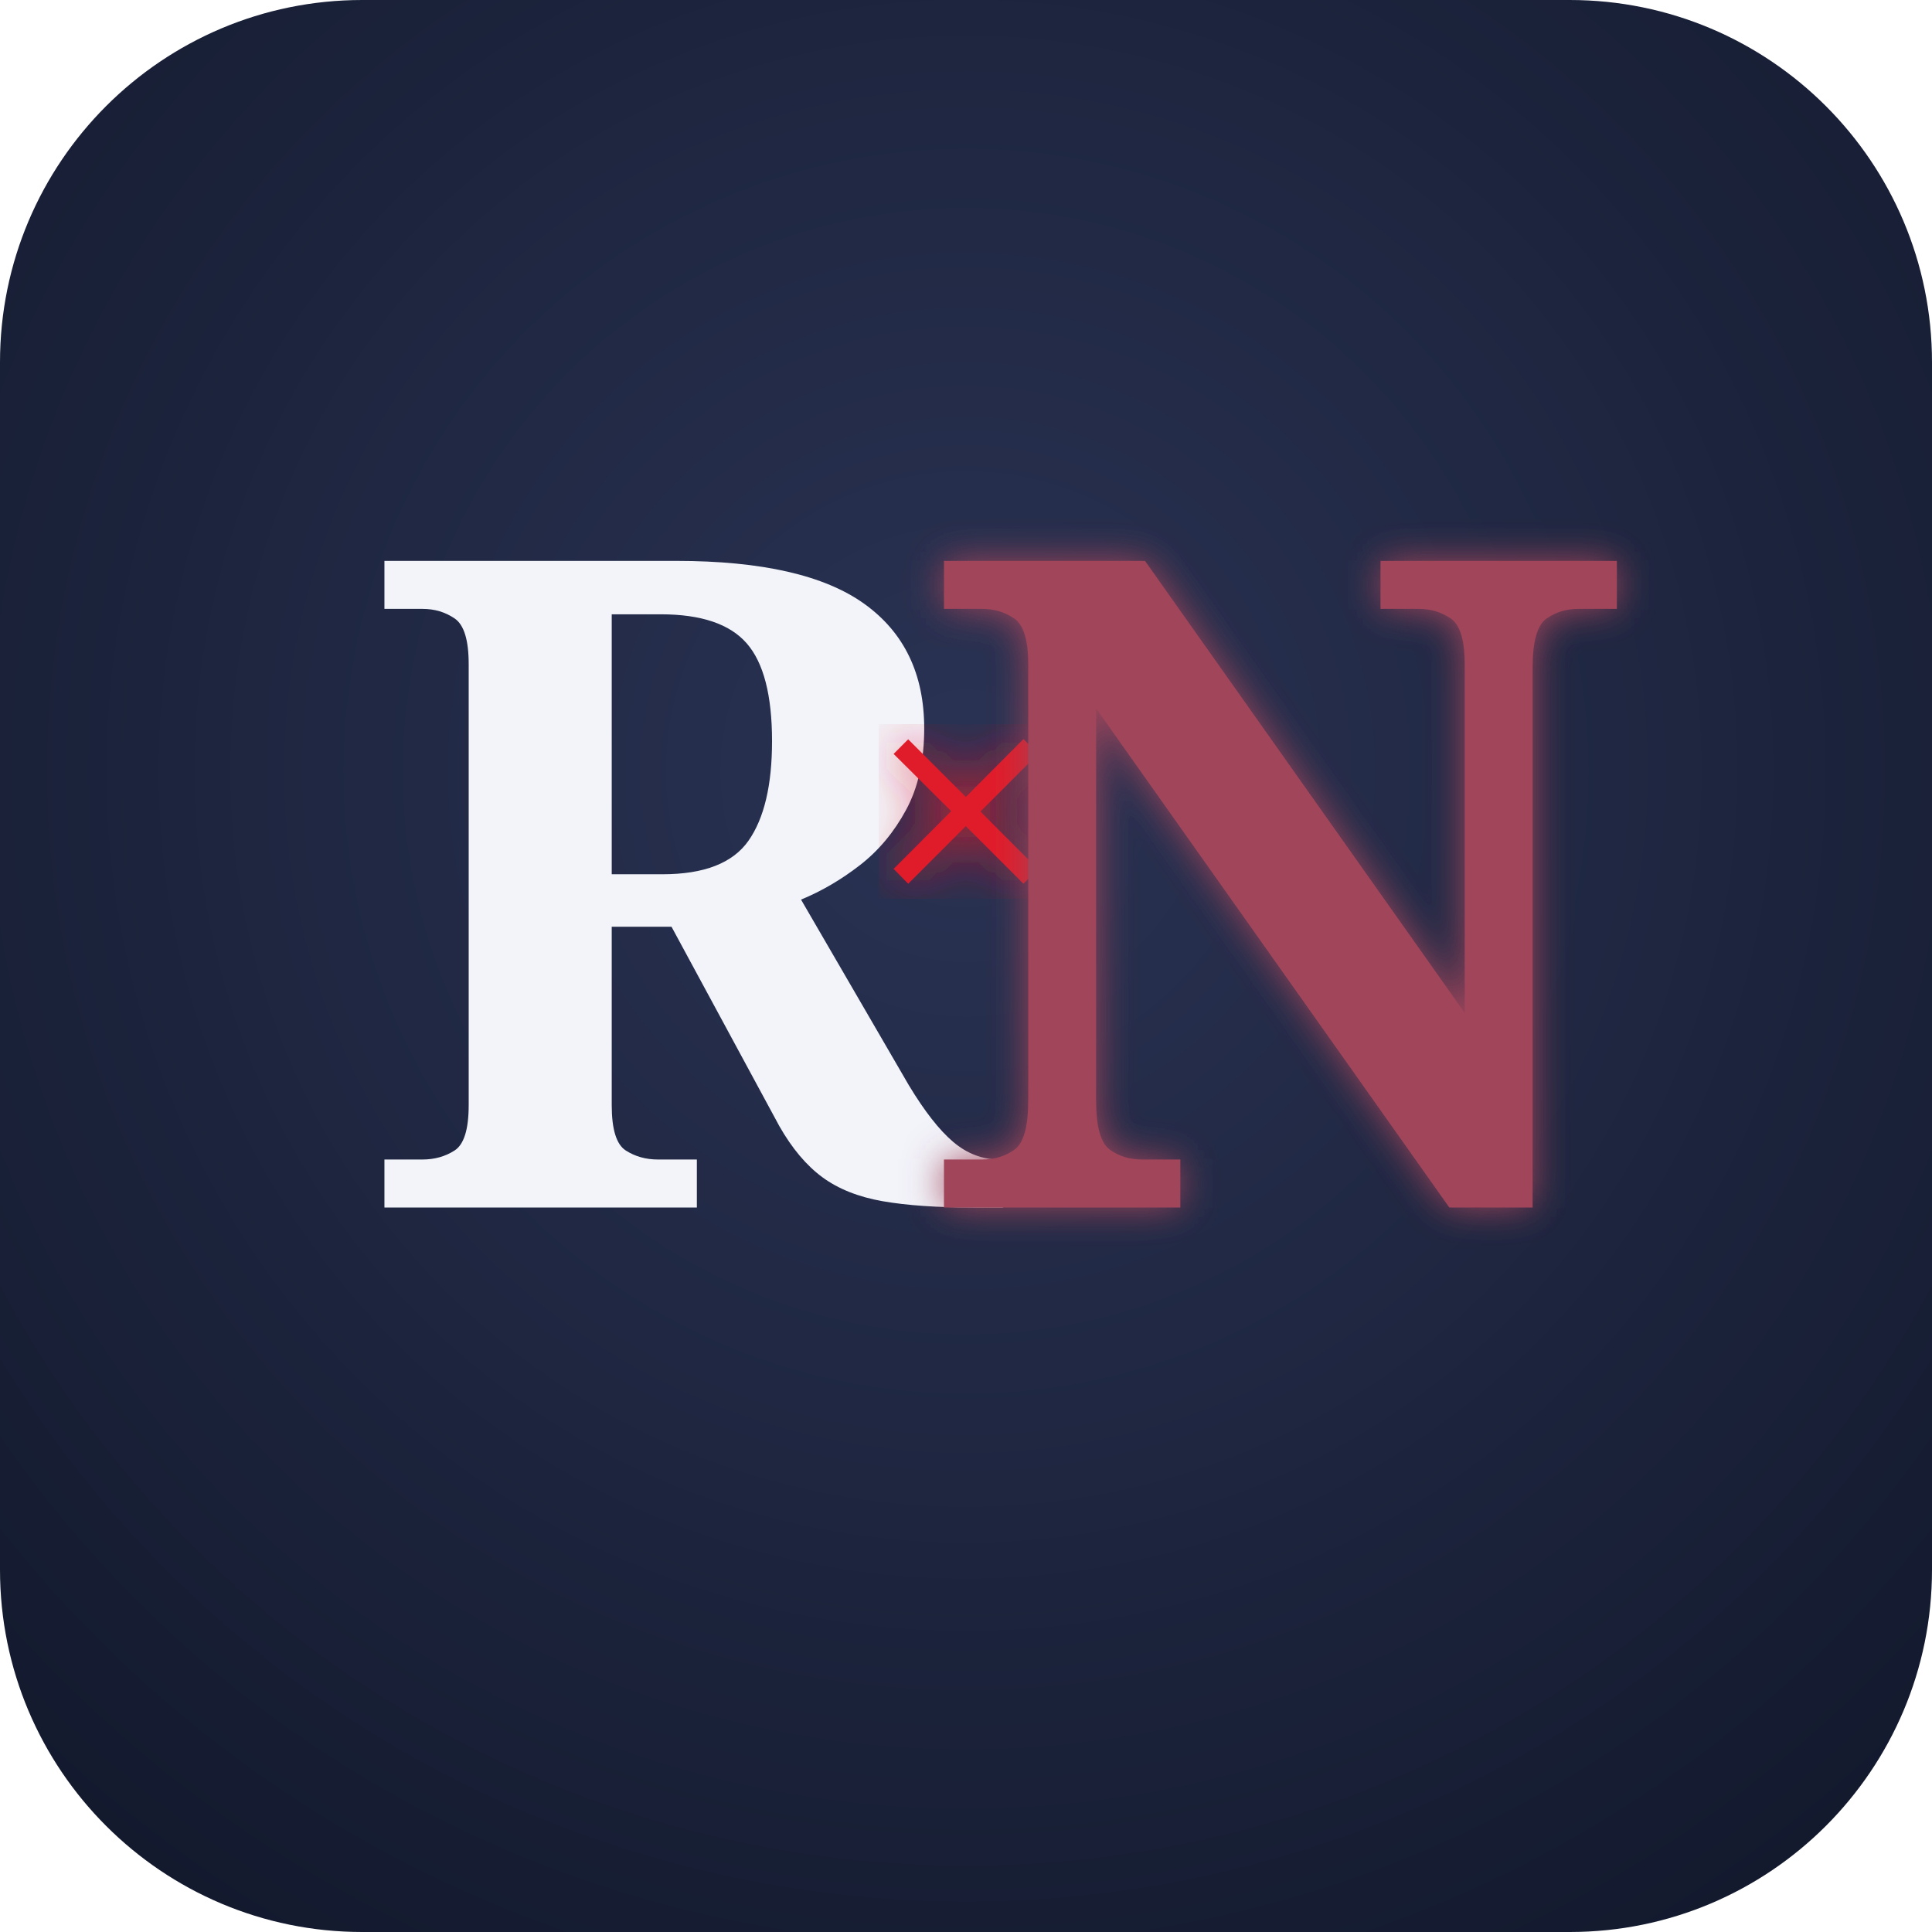
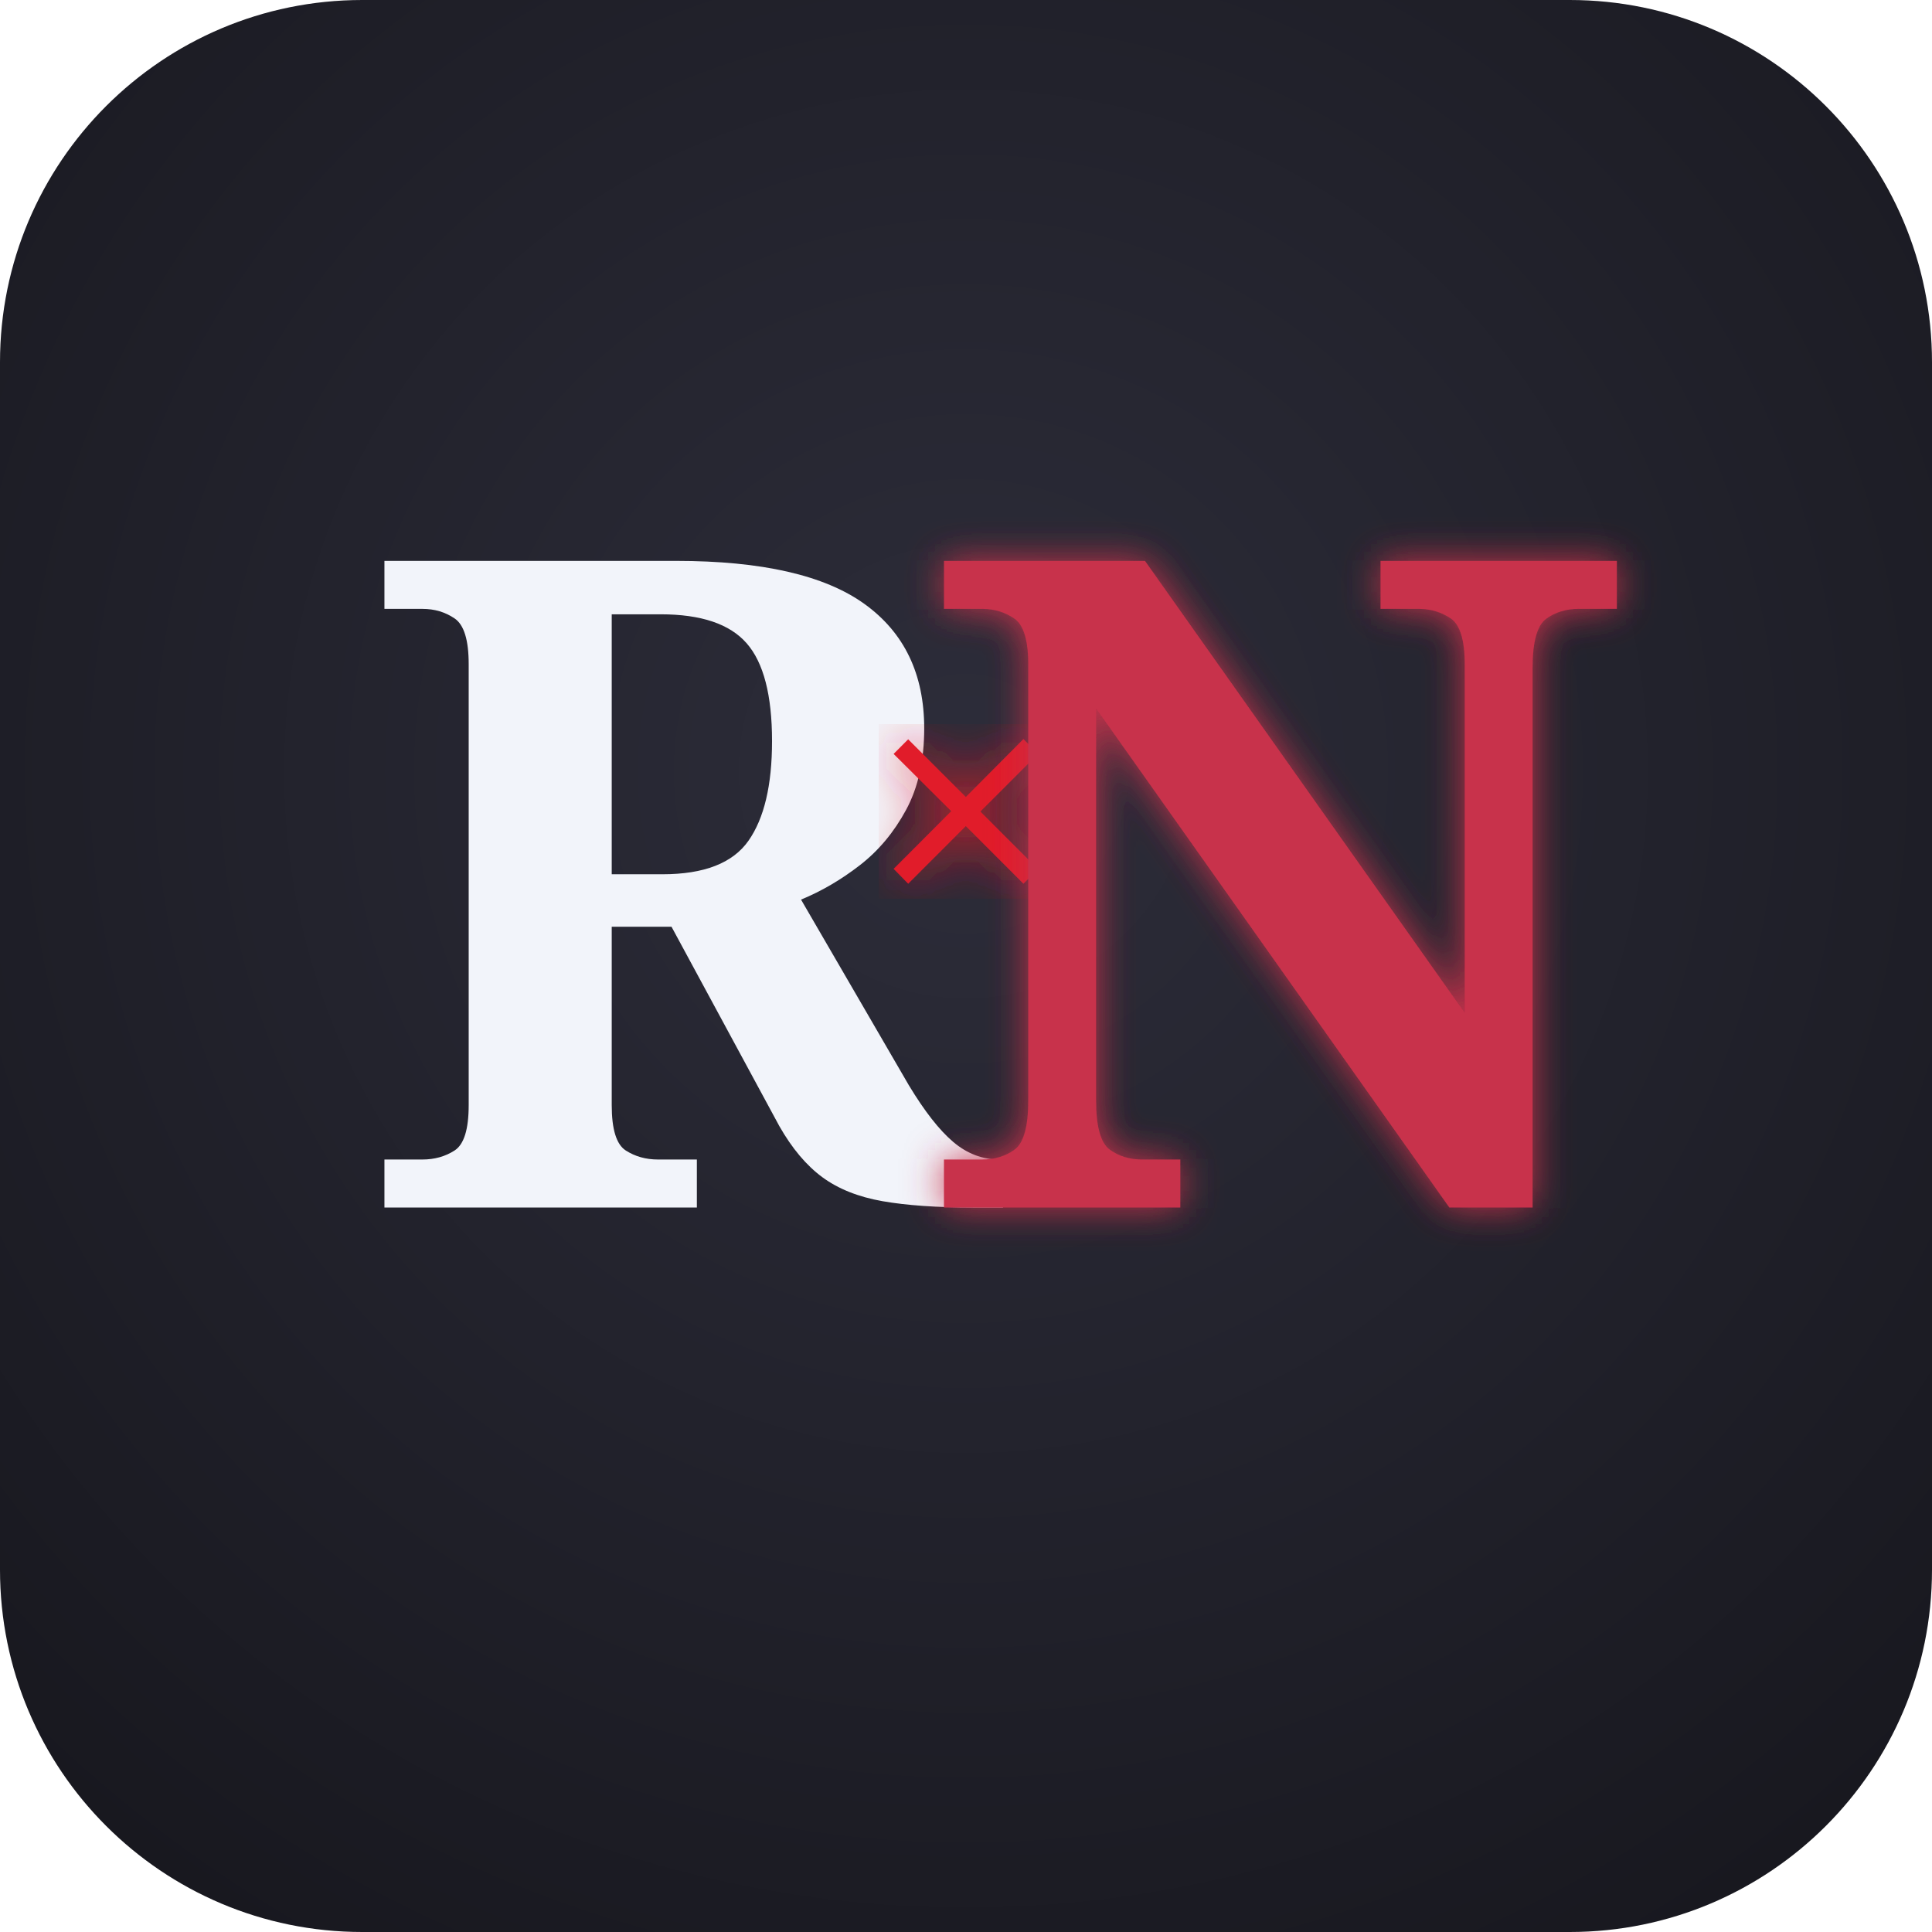
<svg xmlns="http://www.w3.org/2000/svg" viewBox="0 0 512 512">
  <defs>
    <radialGradient id="bg" cx="50%" cy="40%" r="70%">
-       <stop offset="0%" stop-color="#2A3354" />
-       <stop offset="100%" stop-color="#131A2E" />
+       <stop offset="0%" stop-color="#2D2D3A" />
+       <stop offset="100%" stop-color="#18181F" />
    </radialGradient>
    <filter id="glow-r">
      <feGaussianBlur stdDeviation="7" />
      <feMerge>
        <feMergeNode />
        <feMergeNode in="SourceGraphic" />
      </feMerge>
    </filter>
    <filter id="glow-c">
      <feGaussianBlur stdDeviation="5" />
      <feMerge>
        <feMergeNode />
        <feMergeNode in="SourceGraphic" />
      </feMerge>
    </filter>
  </defs>
  <rect width="512" height="512" rx="96" fill="url(#bg)" />
  <text x="180" y="320" text-anchor="middle" font-family="Fraunces, Georgia, serif" font-weight="600" font-size="240" fill="#F2F4FA" letter-spacing="-8">R</text>
  <text x="256" y="248" text-anchor="middle" font-family="Fraunces, Georgia, serif" font-style="italic" font-weight="500" font-size="92" fill="#E11D2C" filter="url(#glow-r)">×</text>
-   <text x="338" y="320" text-anchor="middle" font-family="Fraunces, Georgia, serif" font-weight="600" font-size="240" fill="#A0455A" letter-spacing="-8" filter="url(#glow-c)">N</text>
+   <text x="338" y="320" text-anchor="middle" font-family="Fraunces, Georgia, serif" font-weight="600" font-size="240" fill="#C8334B" letter-spacing="-8" filter="url(#glow-c)">N</text>
</svg>
